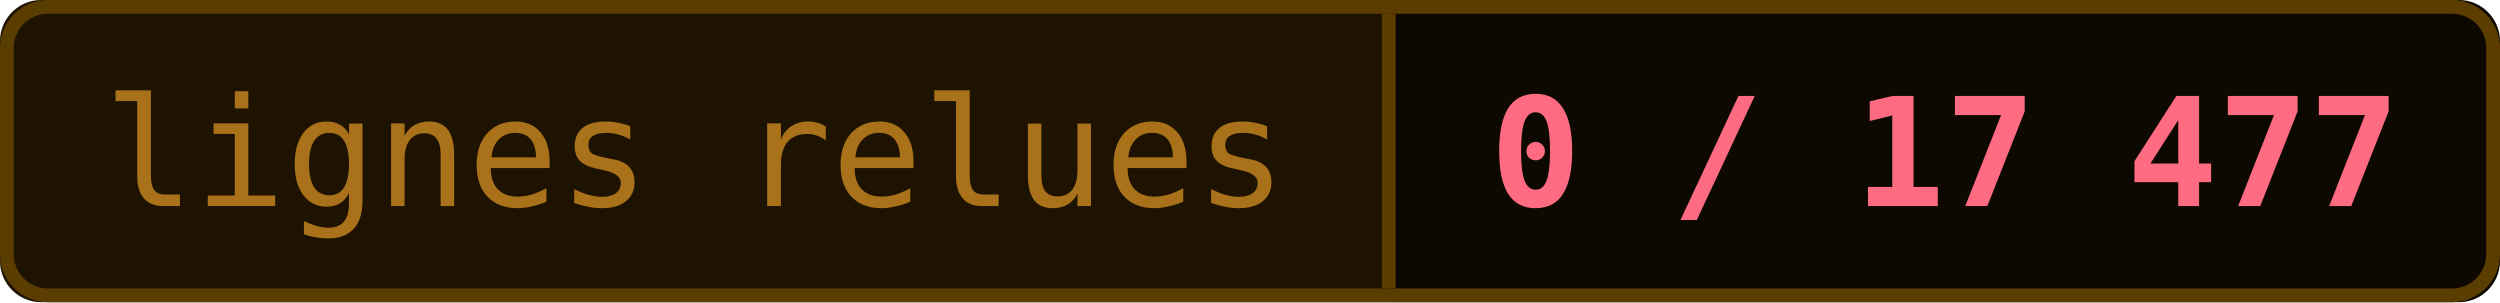
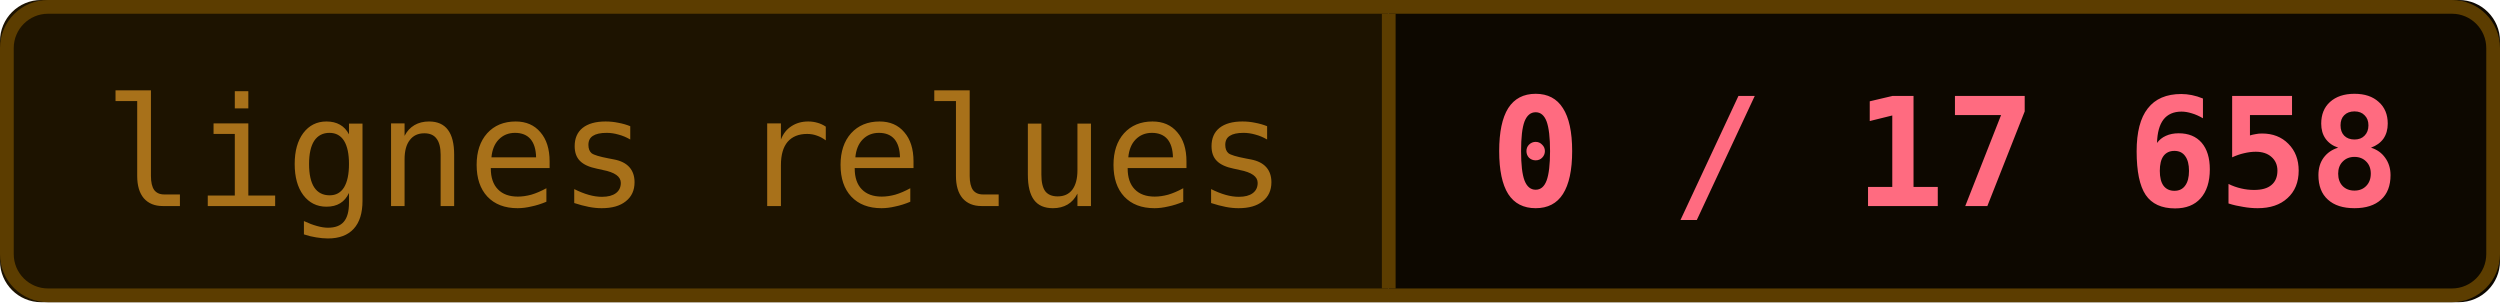
- <svg xmlns="http://www.w3.org/2000/svg" width="182" height="22" viewBox="0 0 182 22" role="img" aria-label="lignes relues : 0 / 17 477">
+ <svg xmlns="http://www.w3.org/2000/svg" width="182" height="22" viewBox="0 0 182 22" role="img" aria-label="lignes relues : 0 / 17 658">
  <clipPath id="r">
    <rect width="182" height="22" rx="3" />
  </clipPath>
  <g clip-path="url(#r)">
    <rect width="101.1" height="22" fill="#1d1300" />
    <rect x="101.1" width="81.0" height="22" fill="#0d0800" />
  </g>
  <rect x=".5" y=".5" width="181" height="21" rx="3" fill="none" stroke="#5c3d00" />
  <line x1="101.1" y1="1" x2="101.1" y2="21" stroke="#5c3d00" />
  <g text-anchor="middle" font-family="'JetBrains Mono', 'Cascadia Mono', Consolas, Menlo, 'DejaVu Sans Mono', monospace" font-size="11">
    <text x="50.6" y="15" fill="#a8711a" textLength="87" lengthAdjust="spacingAndGlyphs">lignes relues</text>
    <g class="s0">
-       <text x="141.6" y="15" fill="#ff6b80" font-weight="700" textLength="67" lengthAdjust="spacingAndGlyphs">0 / 17 477</text>
+       <text x="141.6" y="15" fill="#ff6b80" font-weight="700" textLength="67" lengthAdjust="spacingAndGlyphs">0 / 17 658</text>
    </g>
  </g>
</svg>
